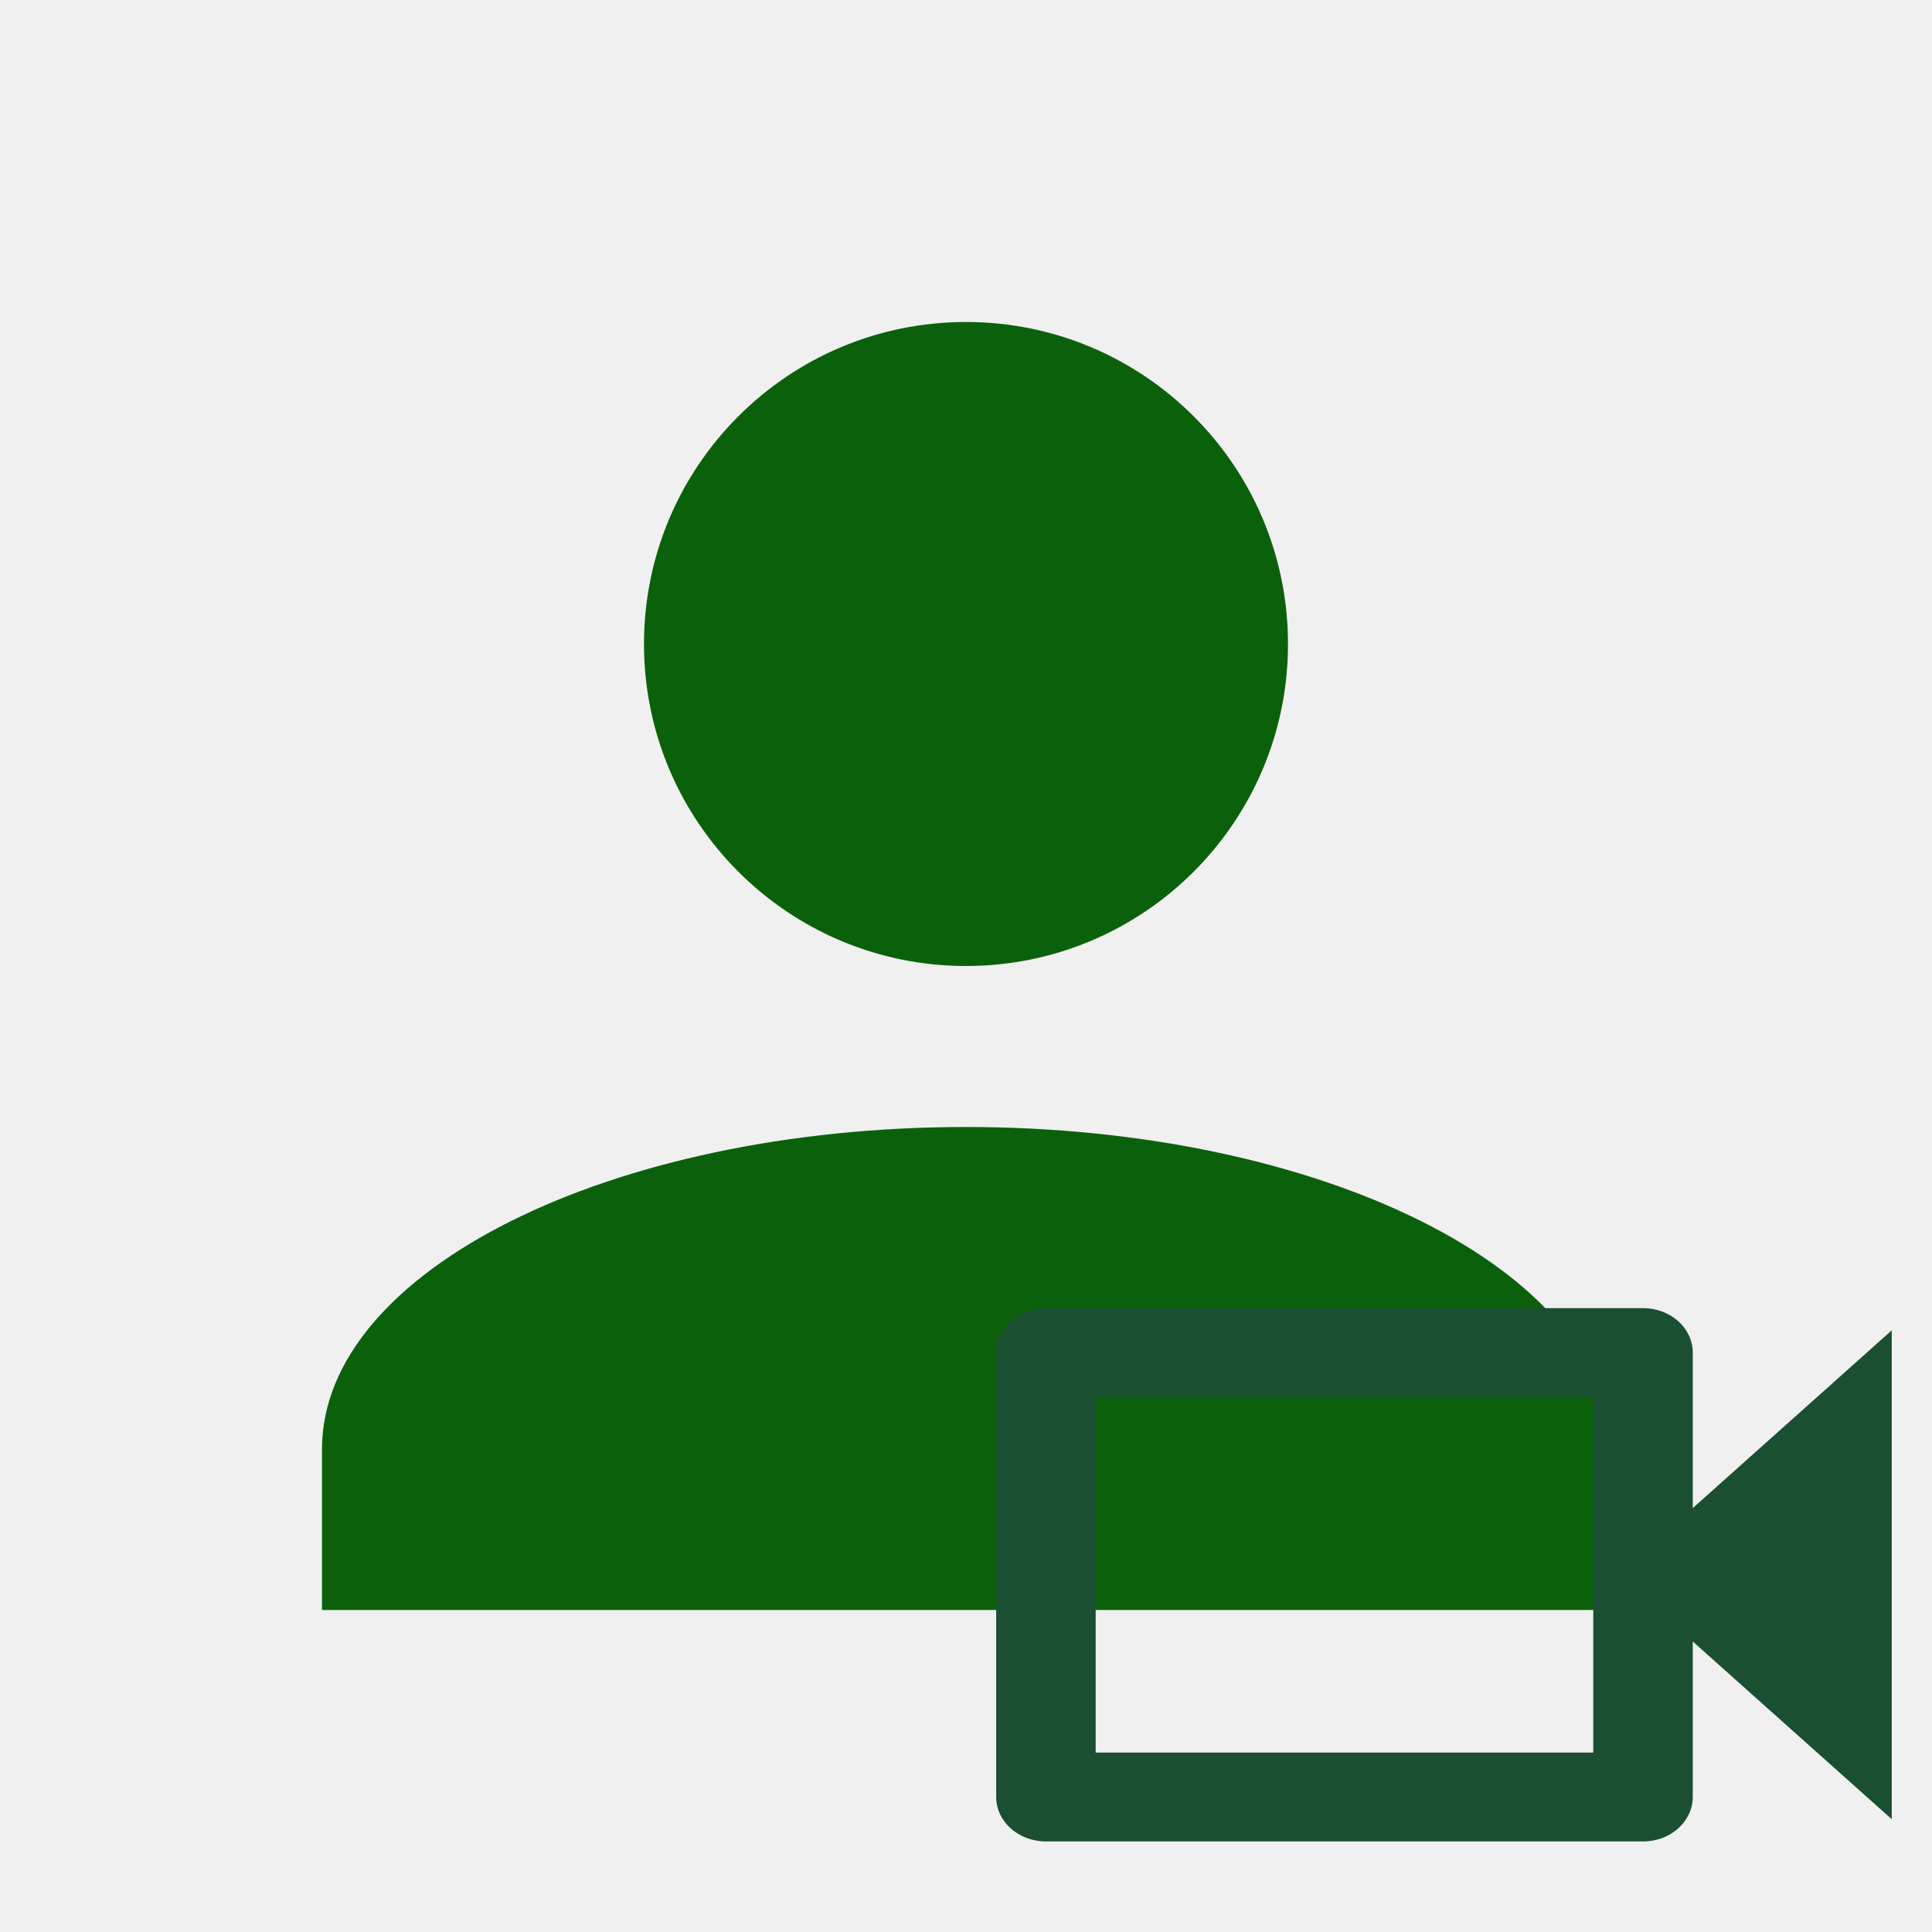
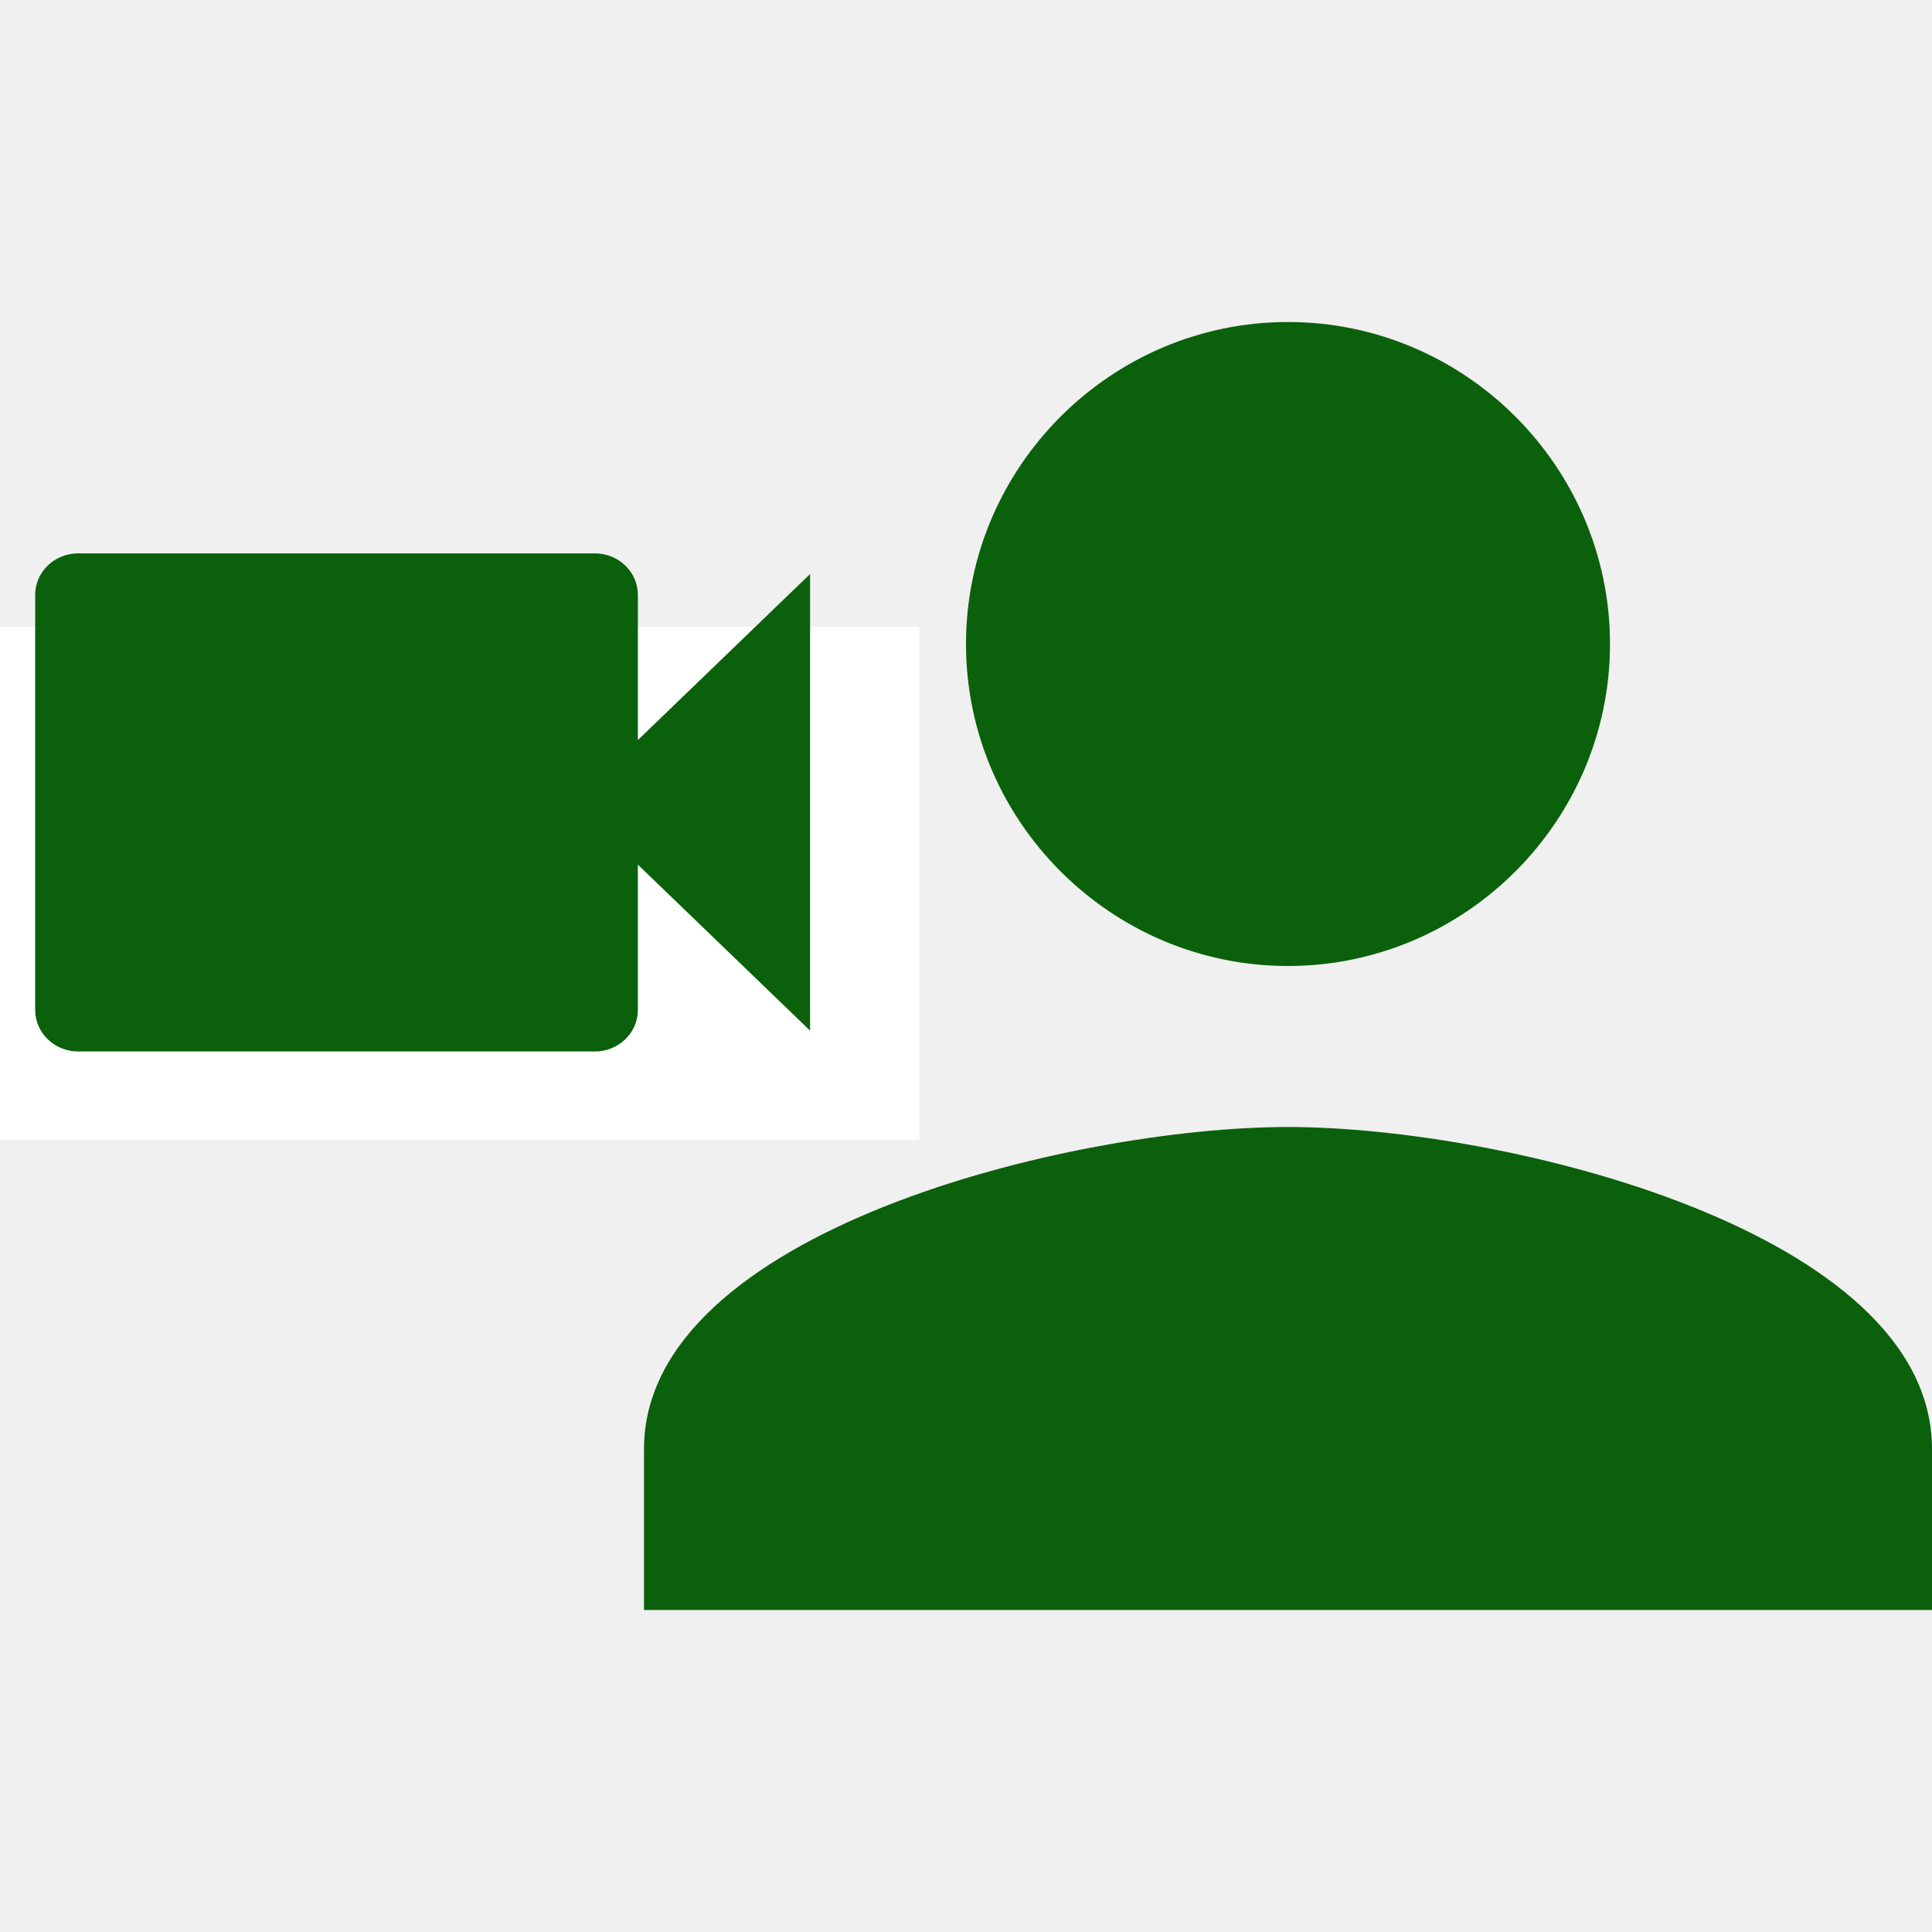
<svg xmlns="http://www.w3.org/2000/svg" width="24" height="24">
  <g>
-     <path fill="#0b610b" id="svg_1" d="m12,4a4,4 0 0 1 4,4a4,4 0 0 1 -4,4a4,4 0 0 1 -4,-4a4,4 0 0 1 4,-4m0,10c4.42,0 8,1.79 8,4l0,2l-16,0l0,-2c0,-2.21 3.58,-4 8,-4z" />
+     <path d="m11,10l0,2l-2,0l0,2l-2,0l0,-2l-1.2,0c-0.4,1.2 -1.5,2 -2.8,2c-1.7,0 -3,-1.3 -3,-3s1.3,-3 3,-3c1.3,0 2.4,0.8 2.8,2l5.2,0m-8,0c-0.6,0 -1,0.4 -1,1s0.4,1 1,1s1,-0.4 1,-1s-0.4,-1 -1,-1m13,4c2.7,0 8,1.3 8,4l0,2l-16,0l0,-2c0,-2.7 5.3,-4 8,-4m0,-2c-2.2,0 -4,-1.8 -4,-4s1.8,-4 4,-4s4,1.8 4,4s-1.8,4 -4,4z" id="svg_1" fill="#0b610b" />
+     <rect id="svg_3" height="6.375" width="11.437" y="7.786" x="-0.017" stroke="null" fill="#ffffff" />
    <g stroke="null">
-       <path stroke="null" fill="#1a4f31" d="m19.792,17.354l0,4.417l-6.181,0l0,-4.417l6.181,0m0.618,-1.104l-7.417,0a0.618,0.552 0 0 0 -0.618,0.552l0,5.521a0.618,0.552 0 0 0 0.618,0.552l7.417,0a0.618,0.552 0 0 0 0.618,-0.552l0,-1.932l2.472,2.208l0,-6.073l-2.472,2.208l0,-1.932a0.618,0.552 0 0 0 -0.618,-0.552z" />
+       <path stroke="null" fill="#0b610b" d="m7.924,9.195l0,-1.805a0.535,0.516 0 0 0 -0.535,-0.516l-6.417,0a0.535,0.516 0 0 0 -0.535,0.516l0,5.156a0.535,0.516 0 0 0 0.535,0.516l6.417,0a0.535,0.516 0 0 0 0.535,-0.516l0,-1.805l2.139,2.062l0,-5.672l-2.139,2.062z" />
    </g>
  </g>
</svg>
